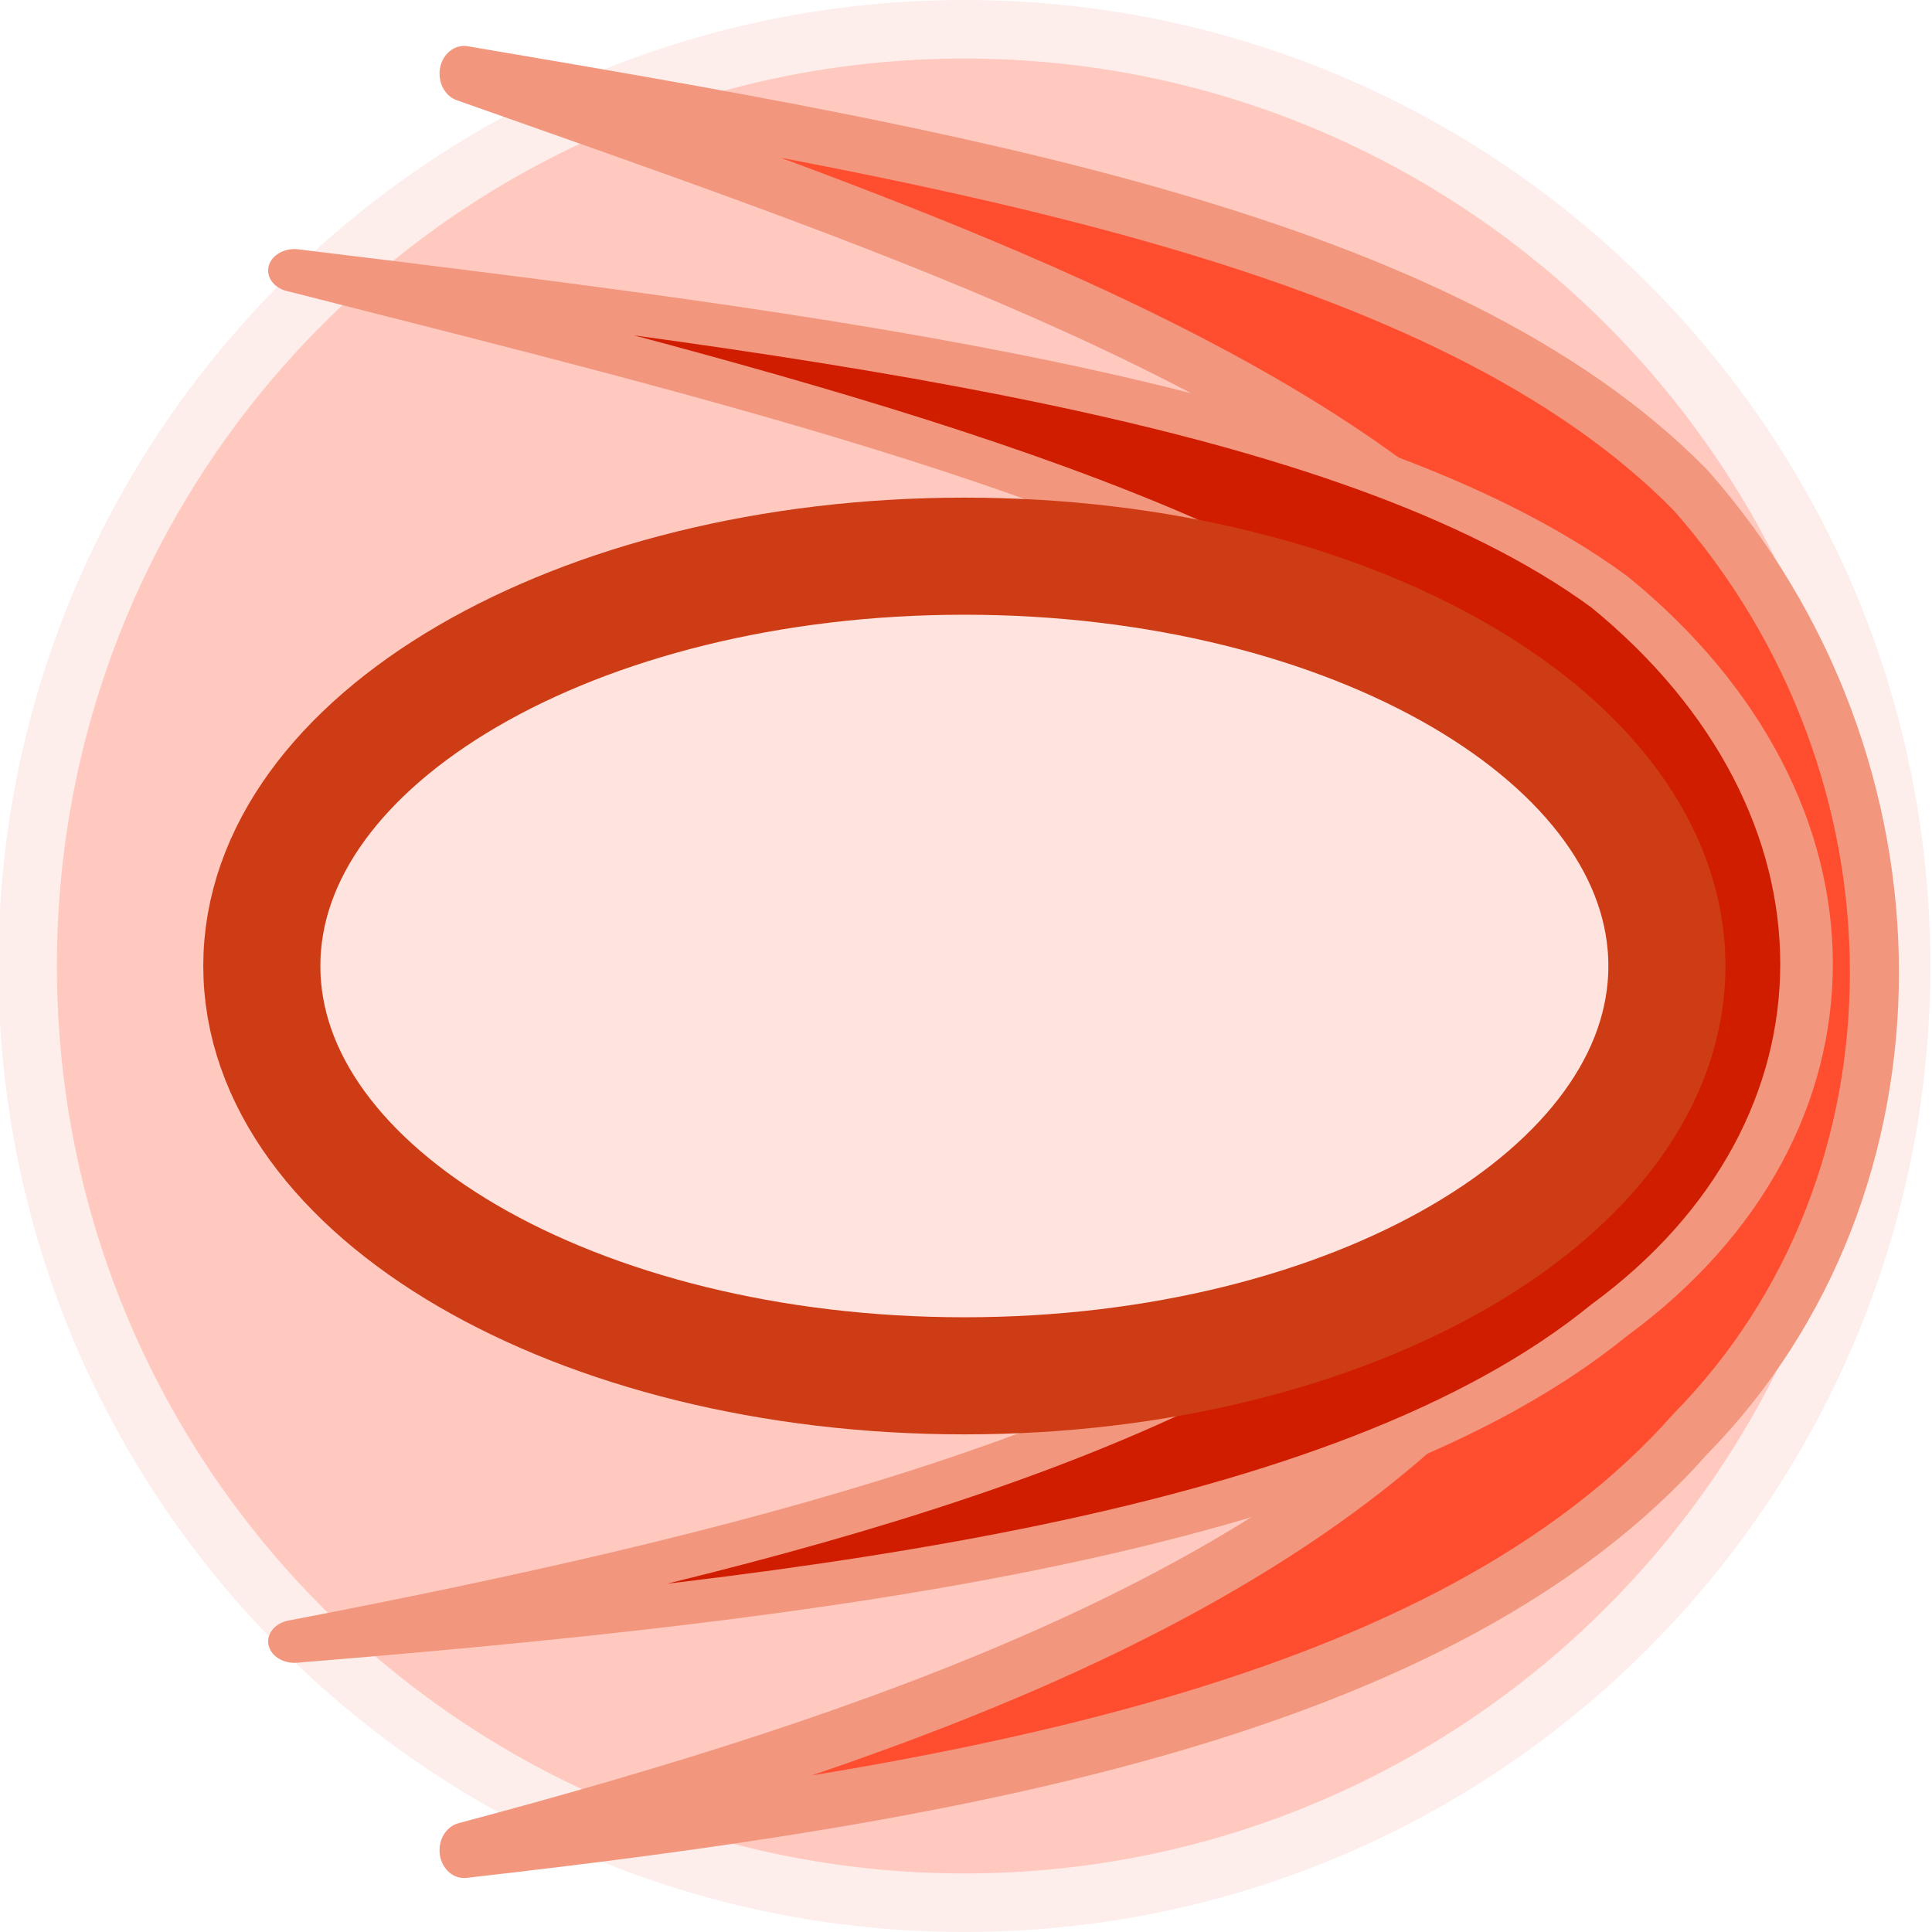
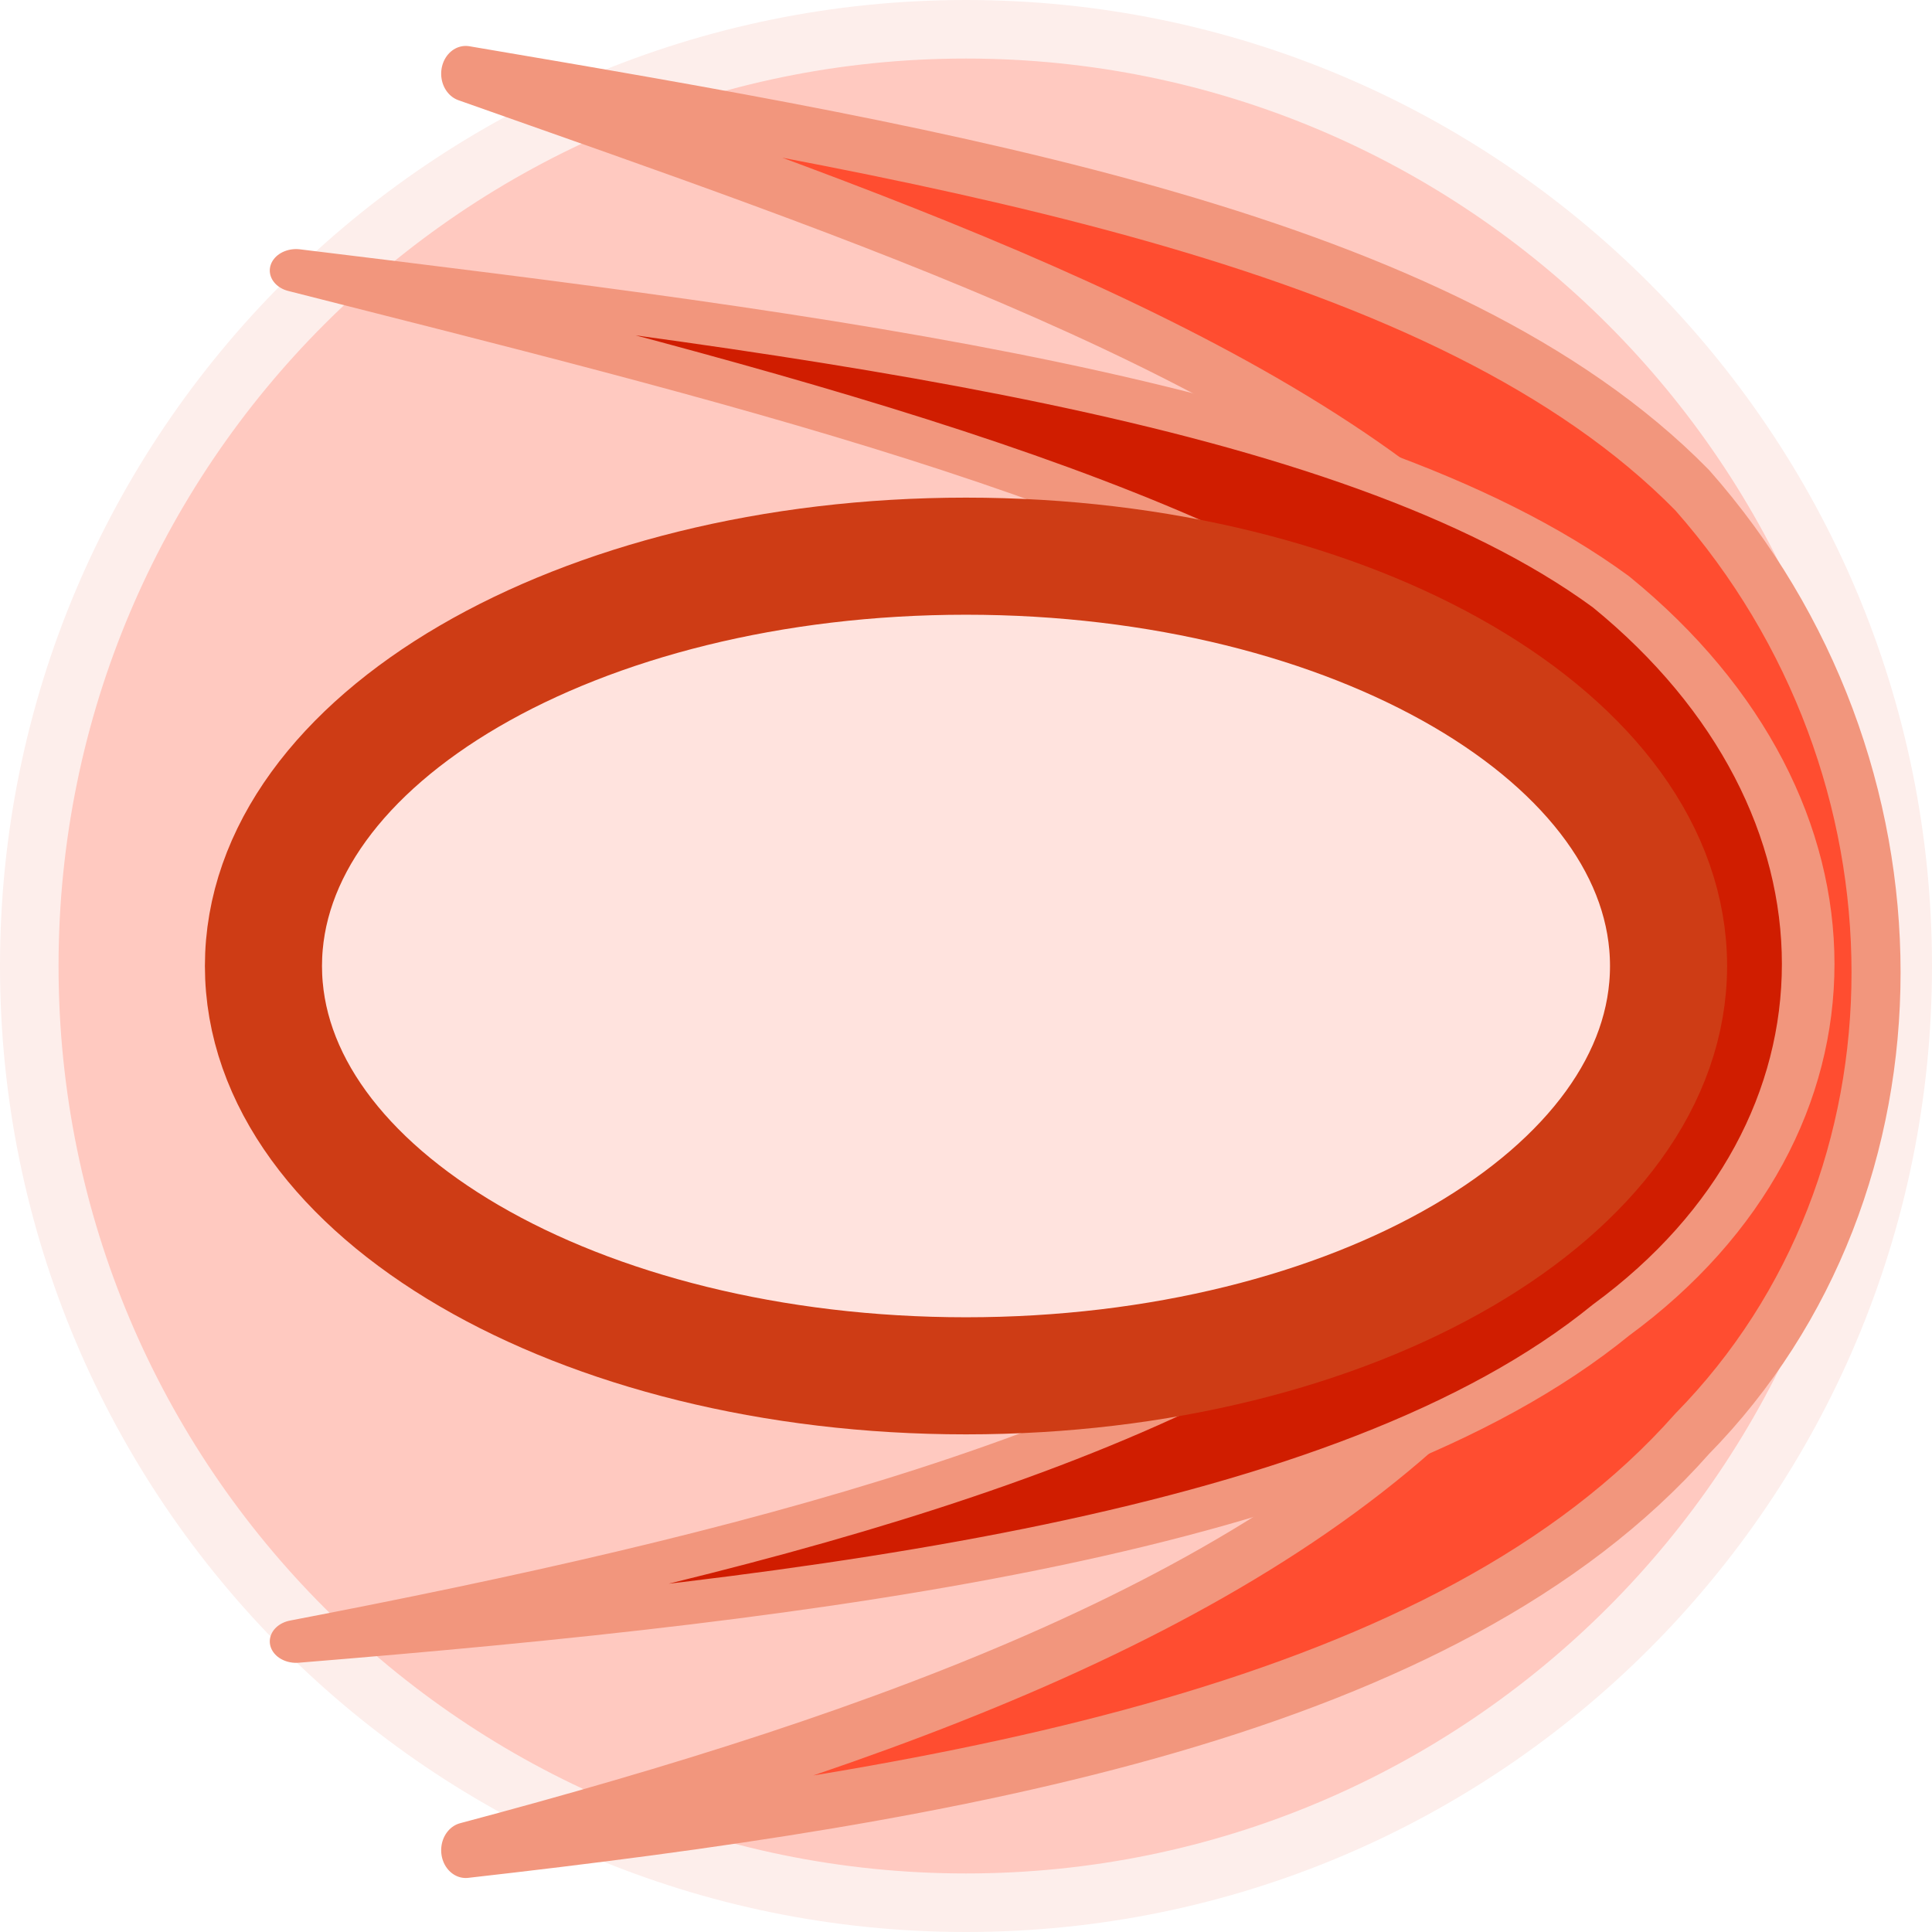
- <svg xmlns="http://www.w3.org/2000/svg" width="250" height="250" version="1" viewBox="0 0 66 66" id="svg12">
-   <defs id="defs16" />
-   <g transform="rotate(-90,-79.528,148.528)" id="g10" style="stroke-linecap:round;stroke-linejoin:round">
-     <circle cx="36" cy="261" r="32" id="circle2" style="fill:#ffc9c0;stroke:#fdeeeb;stroke-width:2;paint-order:fill markers stroke" />
-     <path d="m 4,235 c 4,17 9,33 18,42 9,9 19,8 28,0 8,-9 13,-26 18,-42 -3,20 -6,40 -15,50 -10,10 -25,10 -34,0 C 9,275 6,255 4,235" transform="matrix(0.94827,0,0,0.83791,2,47)" id="path4" style="fill:#ff4d30;stroke:#f2967d;stroke-width:2" />
-     <path d="m 4,235 c 4,17 9,33 18,42 9,9 19,8 28,0 8,-9 13,-26 18,-42 -3,20 -6,40 -15,50 -10,10 -25,10 -34,0 C 9,275 6,255 4,235" transform="matrix(0.73175,0,0,0.89836,10,27)" id="path6" style="fill:#d01d00;stroke:#f2967d;stroke-width:2" />
-     <ellipse cx="36" cy="261" rx="14" ry="24" id="ellipse8" style="fill:#ffe3de;stroke:#ce3c15;stroke-width:4;paint-order:fill markers stroke" />
+ <svg xmlns="http://www.w3.org/2000/svg" width="250" height="250" version="1" viewBox="0 0 66 66">
+   <g stroke-linecap="round" stroke-linejoin="round" transform="rotate(-90 -79.5 148.5)">
+     <circle cx="36" cy="261" r="32" fill="#ffc9c0" stroke="#fdeeeb" stroke-width="2" paint-order="fill markers stroke" />
+     <path fill="#ff4d30" stroke="#f2967d" stroke-width="2" d="M4 235c4 17 9 33 18 42s19 8 28 0c8-9 13-26 18-42-3 20-6 40-15 50-10 10-25 10-34 0-10-10-13-30-15-50" transform="matrix(.94827 0 0 .83791 2 47)" />
+     <path fill="#d01d00" stroke="#f2967d" stroke-width="2" d="M4 235c4 17 9 33 18 42s19 8 28 0c8-9 13-26 18-42-3 20-6 40-15 50-10 10-25 10-34 0-10-10-13-30-15-50" transform="matrix(.73175 0 0 .89836 10 27)" />
+     <ellipse cx="36" cy="261" fill="#ffe3de" stroke="#ce3c15" stroke-width="4" paint-order="fill markers stroke" rx="14" ry="24" />
  </g>
</svg>
